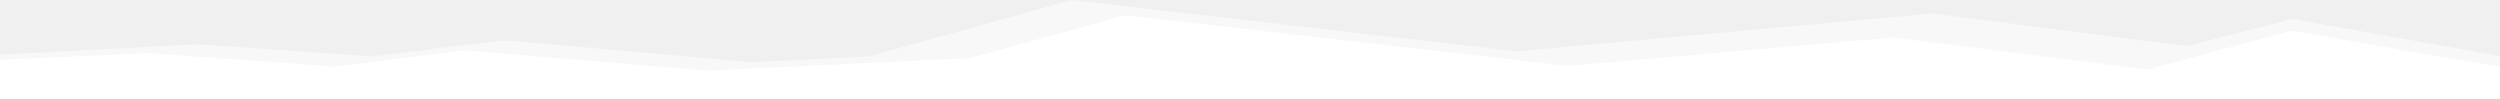
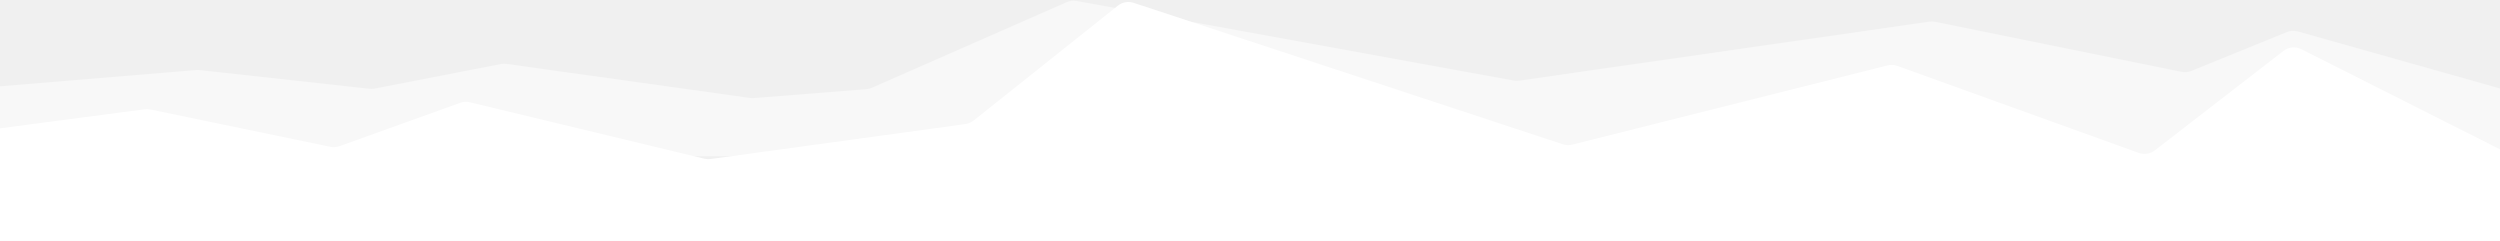
- <svg xmlns="http://www.w3.org/2000/svg" preserveAspectRatio="none" overflow="visible" style="display: block;" width="768" height="30.4" viewBox="0 0 768 30.4" fill="none">
+ <svg xmlns="http://www.w3.org/2000/svg" preserveAspectRatio="none" overflow="visible" style="display: block;" width="768" height="74" viewBox="0 0 768 74" fill="none">
  <g id="Perehod">
-     <path id="Perehod_2" opacity="0.5" d="M0 16.788L60.803 13.592L113.925 17.297C114.18 17.315 114.437 17.308 114.692 17.277L154.286 12.4C154.565 12.366 154.847 12.361 155.128 12.386L230.984 19.105L266.567 17.321C266.862 17.306 267.154 17.259 267.439 17.18L328.419 0.21C328.917 0.071 329.436 0.03 329.95 0.09L465.443 15.715C465.716 15.746 465.991 15.75 466.264 15.725L593.188 4.166C593.479 4.139 593.772 4.145 594.061 4.182L670.953 14.069C671.457 14.134 671.969 14.102 672.461 13.976L703.336 6.025C703.892 5.882 704.472 5.86 705.036 5.961L768 17.203V30.4H0V16.788Z" fill="white" />
-     <path id="Perehod_3" d="M768 20.62L704.937 9.566C704.362 9.465 703.772 9.491 703.208 9.643L660.47 21.135C659.969 21.27 659.448 21.306 658.934 21.241L581.798 11.576C581.517 11.54 581.234 11.535 580.952 11.56L481.938 20.211C481.671 20.235 481.402 20.231 481.135 20.2L346.373 4.757C345.862 4.699 345.345 4.739 344.85 4.876L298.407 17.736C298.121 17.816 297.827 17.863 297.53 17.877L217.344 21.7L143.263 15.504C142.987 15.481 142.709 15.486 142.434 15.521L103.303 20.405C103.043 20.438 102.781 20.445 102.519 20.426L45.312 16.3L0 18.377V30.4H768V20.62Z" fill="white" />
+     <path id="Perehod_2" d="M0 26.508L60.306 21.503C60.636 21.476 60.969 21.48 61.298 21.516L113.528 27.267C114.046 27.324 114.569 27.303 115.08 27.203L153.859 19.663C154.42 19.553 154.995 19.538 155.561 19.617L230.424 30.088C230.796 30.14 231.173 30.151 231.547 30.122L266.14 27.383C266.716 27.337 267.281 27.195 267.81 26.963L327.724 0.636C328.668 0.222 329.714 0.099 330.728 0.283L465.025 24.737C465.574 24.837 466.135 24.847 466.686 24.768L592.739 6.642C593.326 6.558 593.922 6.575 594.503 6.693L670.187 22.059C671.184 22.262 672.219 22.165 673.161 21.782L702.537 9.838C703.601 9.405 704.78 9.339 705.885 9.651L768 27.163V48H0V26.508Z" fill="white" fill-opacity="0.5" />
+     <path id="Perehod_3" d="M768 45.875L706.973 15.11C705.196 14.213 703.061 14.418 701.487 15.636L661.956 46.206C660.558 47.287 658.705 47.579 657.044 46.98L582.858 20.246C581.892 19.898 580.844 19.846 579.848 20.096L482.989 44.434C482.04 44.673 481.042 44.637 480.113 44.33L348.252 0.874C346.597 0.329 344.779 0.654 343.416 1.739L299.087 37.04C298.36 37.619 297.49 37.991 296.57 38.117L218.308 48.849C217.671 48.936 217.023 48.904 216.398 48.753L144.349 31.422C143.37 31.186 142.343 31.242 141.395 31.582L104.282 44.905C103.386 45.227 102.419 45.294 101.487 45.101L46.169 33.628C45.602 33.51 45.019 33.489 44.444 33.565L0 39.423V74H768V45.875Z" fill="white" />
  </g>
</svg>
